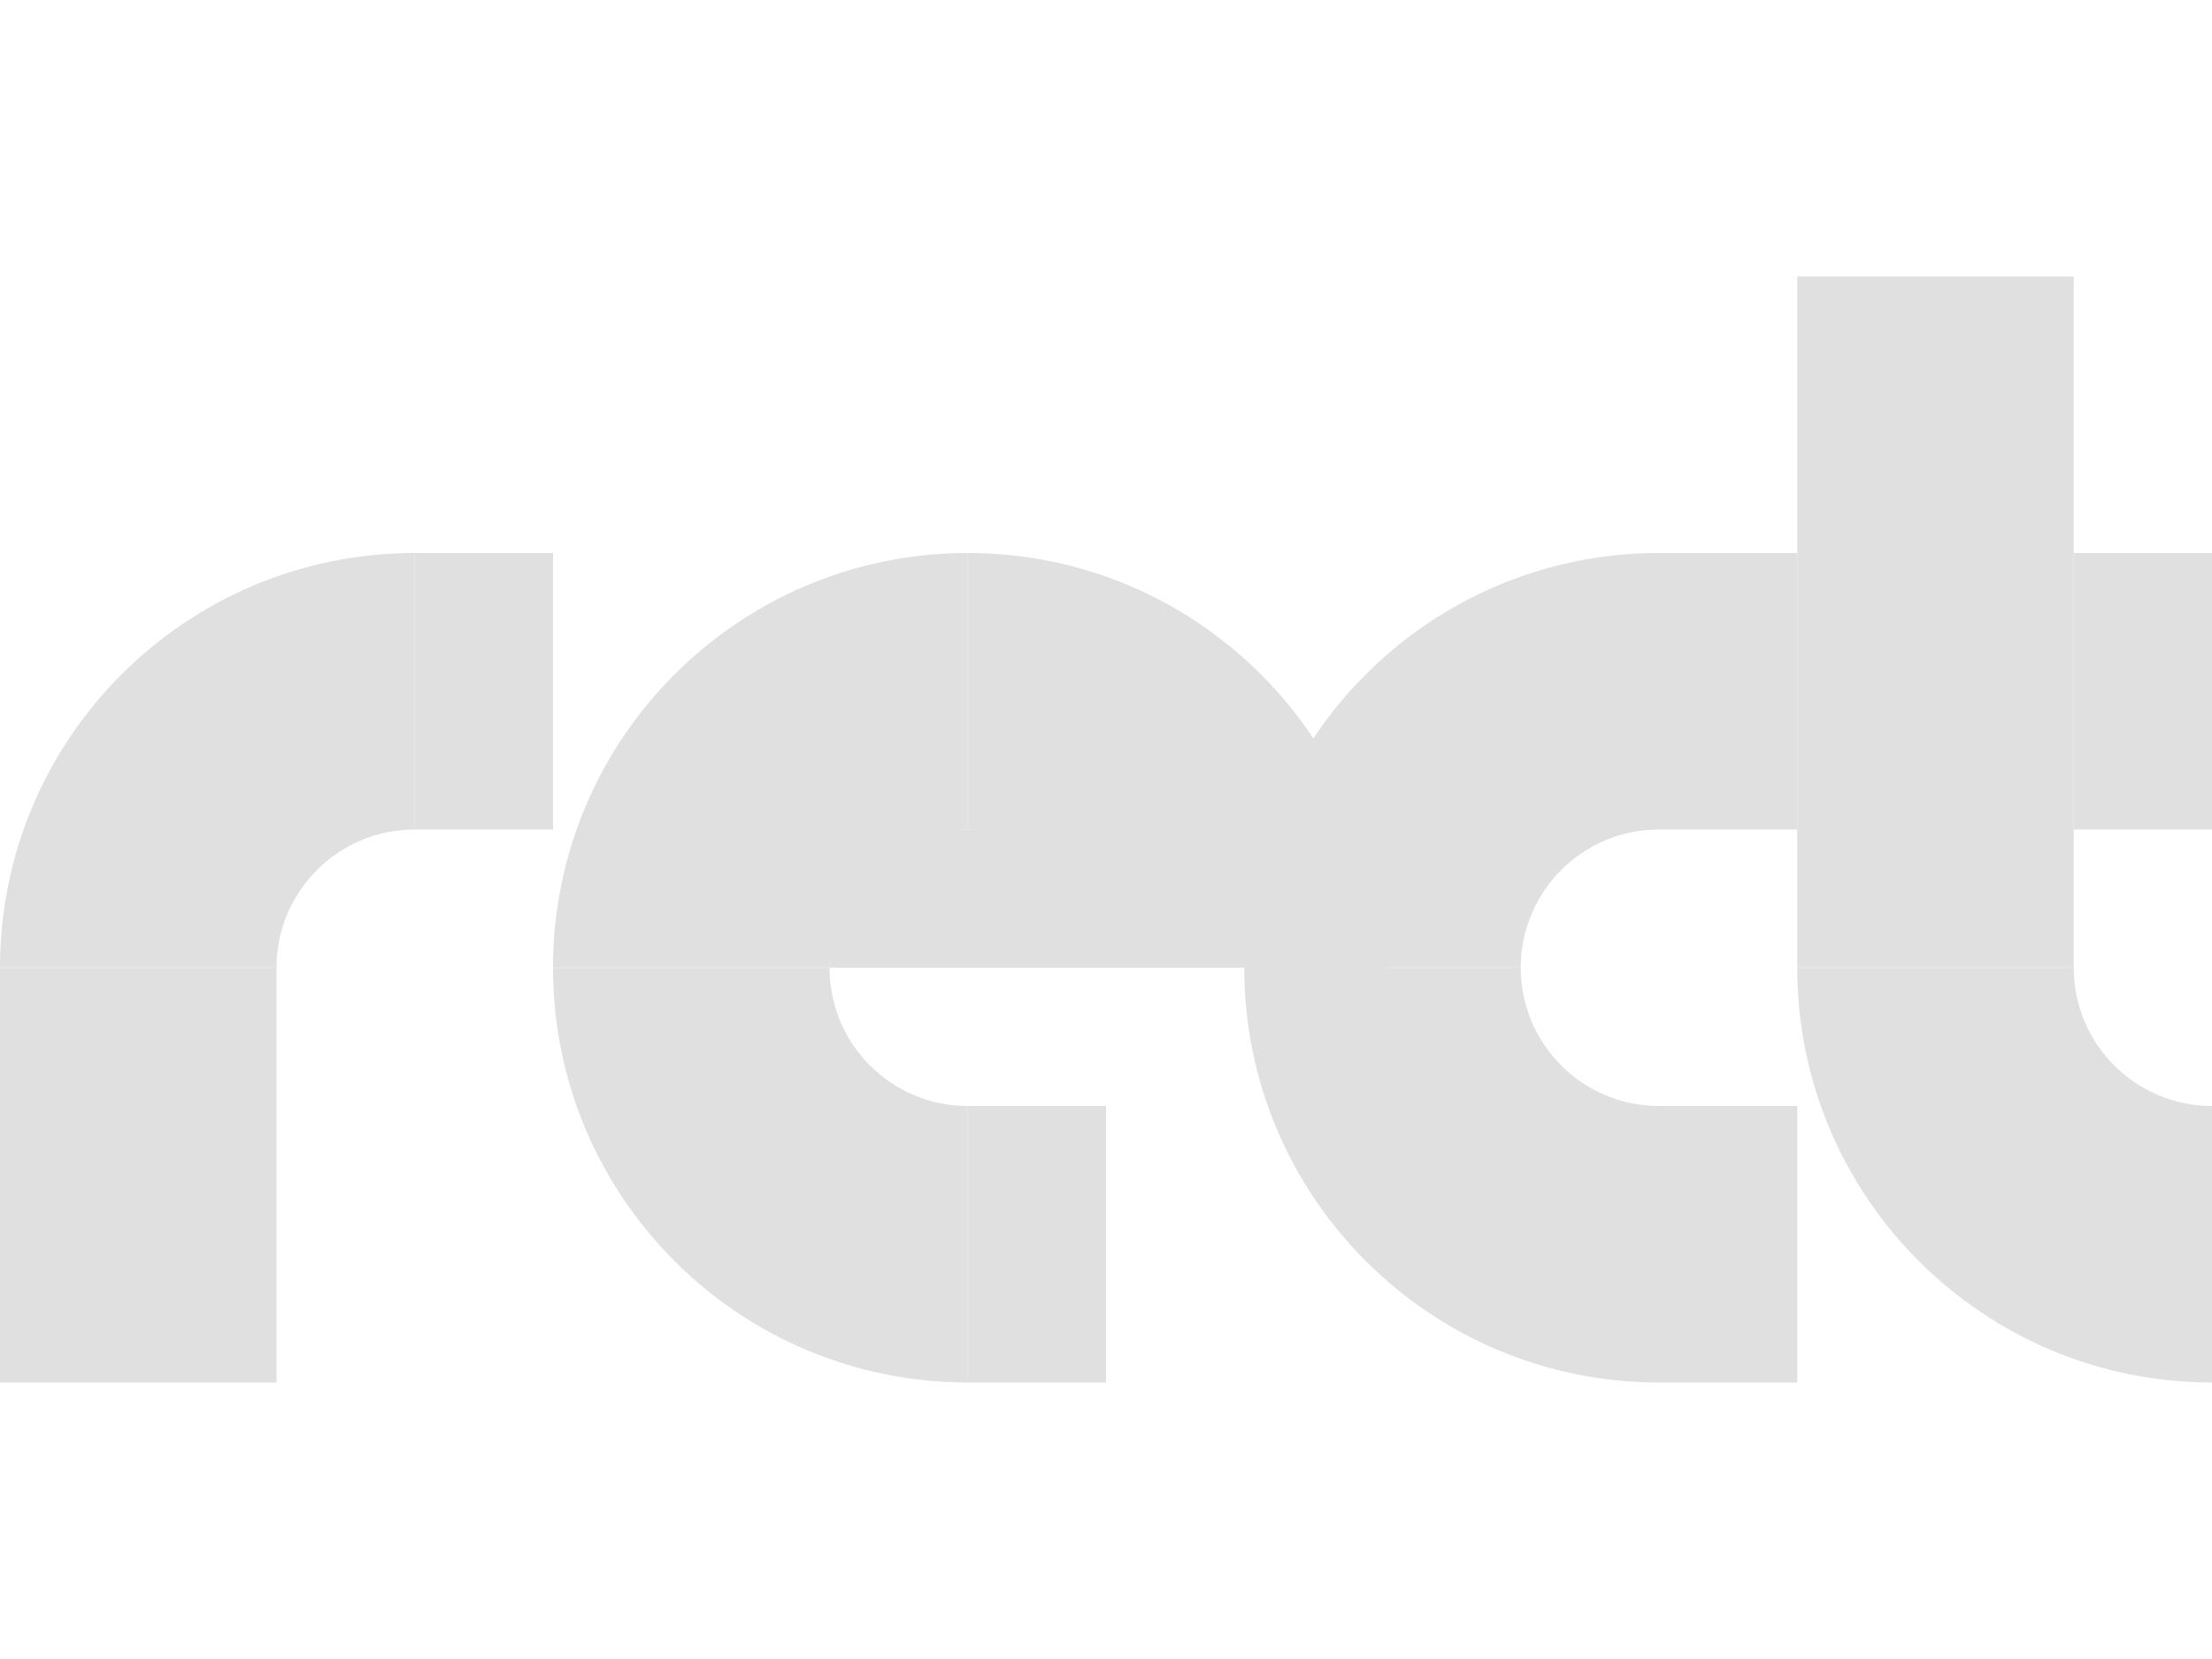
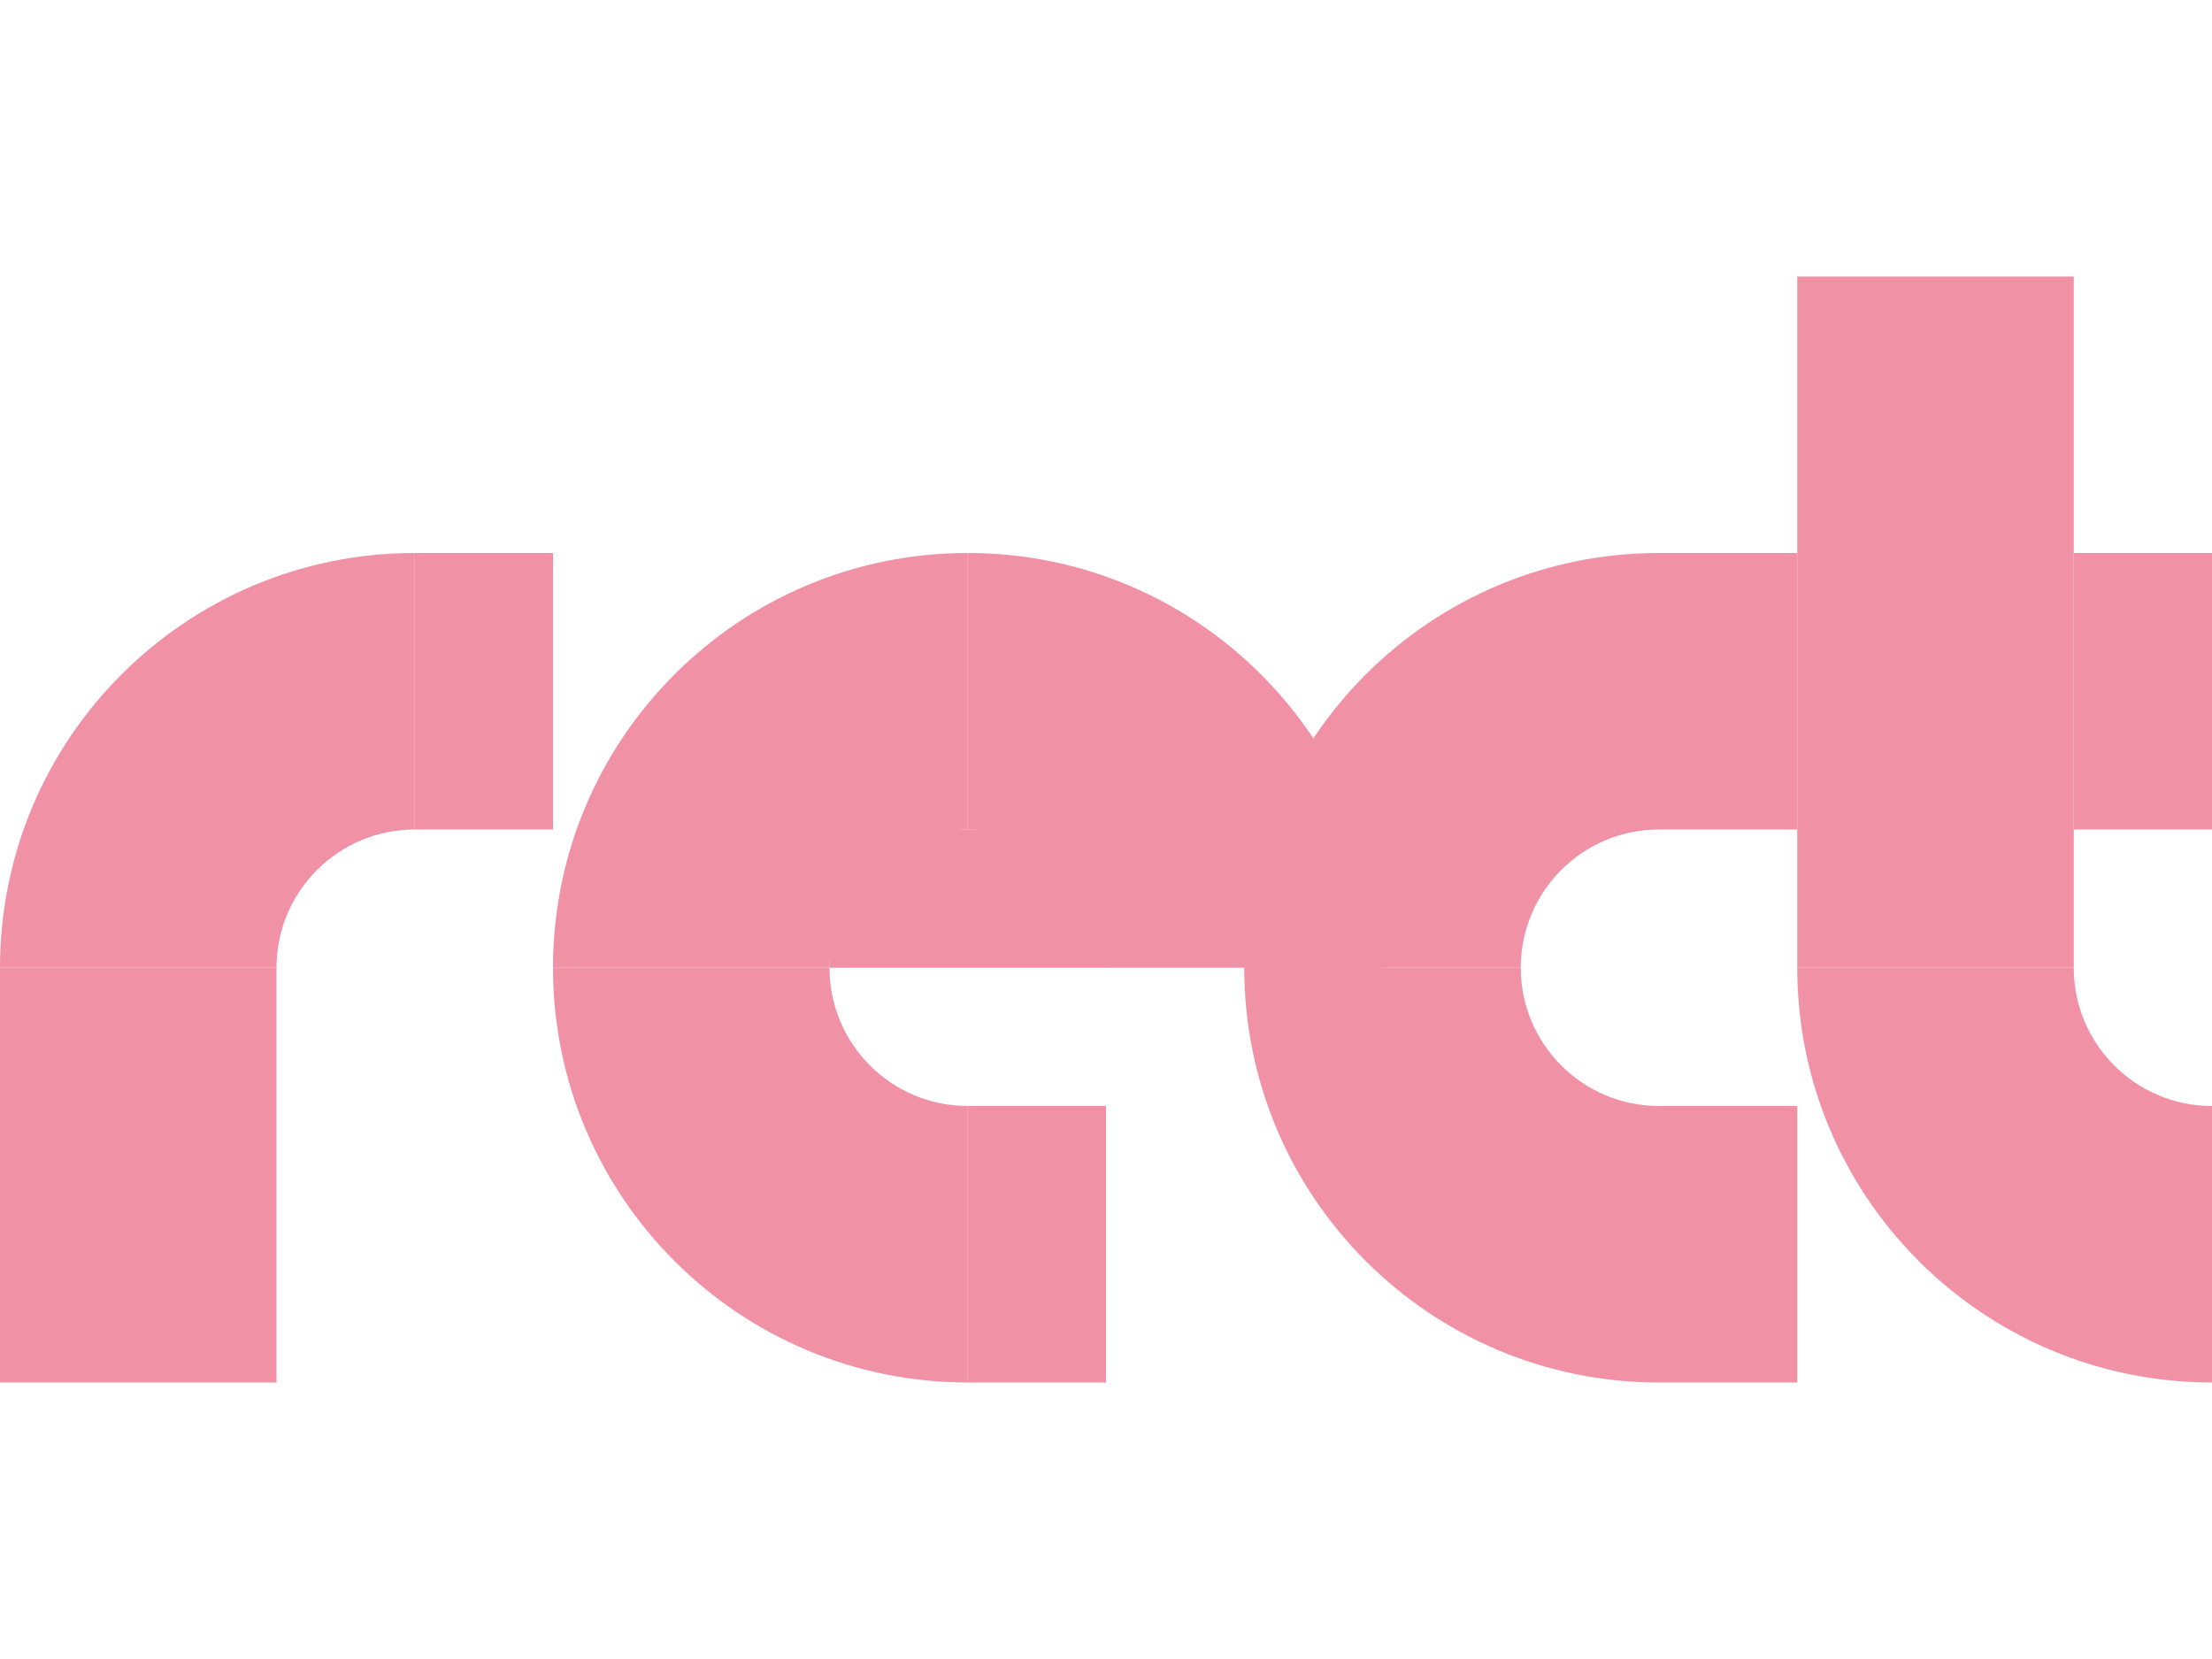
<svg xmlns="http://www.w3.org/2000/svg" width="16" height="12" viewBox="0 0 16 12" id="svg2" version="1.1">
  <defs id="defs4" />
  <g id="layer1" transform="translate(0,-1040.362)">
-     <rect y="1047.362" x="0" height="3" width="2" id="rect4601" style="fill:#e0e0e0;fill-opacity:1;stroke:none;stroke-width:2;stroke-linecap:butt;stroke-linejoin:round;stroke-miterlimit:4;stroke-dasharray:none;stroke-opacity:1" />
-     <path id="path4605" d="m 3,1044.362 a 3,3 0 0 0 -3,3 l 2,0 a 1,1 0 0 1 1,-1 l 0,-2 z" style="fill:#e0e0e0;fill-opacity:1;stroke:none;stroke-width:2;stroke-linecap:butt;stroke-linejoin:round;stroke-miterlimit:4;stroke-dasharray:none;stroke-opacity:1" />
-     <rect transform="scale(1,-1)" style="fill:#e0e0e0;fill-opacity:1;stroke:none;stroke-width:2;stroke-linecap:butt;stroke-linejoin:round;stroke-miterlimit:4;stroke-dasharray:none;stroke-opacity:1" id="rect4607" width="2" height="5" x="13" y="-1047.362" />
-     <rect transform="scale(1,-1)" y="-1046.362" x="15" height="2" width="1" id="rect4609" style="fill:#e0e0e0;fill-opacity:1;stroke:none;stroke-width:2;stroke-linecap:butt;stroke-linejoin:round;stroke-miterlimit:4;stroke-dasharray:none;stroke-opacity:1" />
-     <path style="fill:#e0e0e0;fill-opacity:1;stroke:none;stroke-width:2;stroke-linecap:butt;stroke-linejoin:round;stroke-miterlimit:4;stroke-dasharray:none;stroke-opacity:1" d="m 16,1050.362 a 3,3 0 0 1 -3,-3 l 2,0 a 1,1 0 0 0 1,1 l 0,2 z" id="path4611" />
-     <path style="fill:#e0e0e0;fill-opacity:1;stroke:none;stroke-width:2;stroke-linecap:butt;stroke-linejoin:round;stroke-miterlimit:4;stroke-dasharray:none;stroke-opacity:1" d="m 7,1044.362 a 3,3 0 0 0 -3,3 l 2,0 a 1,1 0 0 1 1,-1 l 0,-2 z" id="path4617" />
-     <rect style="fill:#e0e0e0;fill-opacity:1;stroke:none;stroke-width:2;stroke-linecap:butt;stroke-linejoin:round;stroke-miterlimit:4;stroke-dasharray:none;stroke-opacity:1" id="rect4619" width="1" height="2" x="7" y="-1050.362" transform="scale(1,-1)" />
-     <path id="path4621" d="m 7,1050.362 a 3,3 0 0 1 -3,-3 l 2,0 a 1,1 0 0 0 1,1 l 0,2 z" style="fill:#e0e0e0;fill-opacity:1;stroke:none;stroke-width:2;stroke-linecap:butt;stroke-linejoin:round;stroke-miterlimit:4;stroke-dasharray:none;stroke-opacity:1" />
-     <rect style="fill:#e0e0e0;fill-opacity:1;stroke:none;stroke-width:2;stroke-linecap:butt;stroke-linejoin:round;stroke-miterlimit:4;stroke-dasharray:none;stroke-opacity:1" id="rect4144" width="1" height="2" x="12" y="1044.362" />
-     <path id="path4146" d="m 12,1044.362 a 3,3 0 0 0 -3,3 l 2,0 a 1,1 0 0 1 1,-1 l 0,-2 z" style="fill:#e0e0e0;fill-opacity:1;stroke:none;stroke-width:2;stroke-linecap:butt;stroke-linejoin:round;stroke-miterlimit:4;stroke-dasharray:none;stroke-opacity:1" />
-     <rect transform="scale(1,-1)" y="-1050.362" x="12" height="2" width="1" id="rect4148" style="fill:#e0e0e0;fill-opacity:1;stroke:none;stroke-width:2;stroke-linecap:butt;stroke-linejoin:round;stroke-miterlimit:4;stroke-dasharray:none;stroke-opacity:1" />
-     <path style="fill:#e0e0e0;fill-opacity:1;stroke:none;stroke-width:2;stroke-linecap:butt;stroke-linejoin:round;stroke-miterlimit:4;stroke-dasharray:none;stroke-opacity:1" d="m 12,1050.362 a 3,3 0 0 1 -3,-3 l 2,0 a 1,1 0 0 0 1,1 l 0,2 z" id="path4150" />
-     <path id="path4152" d="m 7,1044.362 a 3,3 0 0 1 3,3 l -2,0 a 1,1 0 0 0 -1,-1 l 0,-2 z" style="fill:#e0e0e0;fill-opacity:1;stroke:none;stroke-width:2;stroke-linecap:butt;stroke-linejoin:round;stroke-miterlimit:4;stroke-dasharray:none;stroke-opacity:1" />
-     <rect style="fill:#e0e0e0;fill-opacity:1;stroke:none;stroke-width:2;stroke-linecap:butt;stroke-linejoin:round;stroke-miterlimit:4;stroke-dasharray:none;stroke-opacity:1" id="rect4154" width="2" height="1" x="6" y="1046.362" />
-     <rect style="fill:#e0e0e0;fill-opacity:1;stroke:none;stroke-width:2;stroke-linecap:butt;stroke-linejoin:round;stroke-miterlimit:4;stroke-dasharray:none;stroke-opacity:1" id="rect4156" width="1" height="2" x="3" y="-1046.362" transform="scale(1,-1)" />
+     <rect y="1047.362" x="0" height="3" width="2" id="rect4601" style="fill:#f191a5;fill-opacity:1;stroke:none;stroke-width:2;stroke-linecap:butt;stroke-linejoin:round;stroke-miterlimit:4;stroke-dasharray:none;stroke-opacity:1" />
+     <path id="path4605" d="m 3,1044.362 a 3,3 0 0 0 -3,3 l 2,0 a 1,1 0 0 1 1,-1 l 0,-2 z" style="fill:#f191a5;fill-opacity:1;stroke:none;stroke-width:2;stroke-linecap:butt;stroke-linejoin:round;stroke-miterlimit:4;stroke-dasharray:none;stroke-opacity:1" />
+     <rect transform="scale(1,-1)" style="fill:#f191a5;fill-opacity:1;stroke:none;stroke-width:2;stroke-linecap:butt;stroke-linejoin:round;stroke-miterlimit:4;stroke-dasharray:none;stroke-opacity:1" id="rect4607" width="2" height="5" x="13" y="-1047.362" />
+     <rect transform="scale(1,-1)" y="-1046.362" x="15" height="2" width="1" id="rect4609" style="fill:#f191a5;fill-opacity:1;stroke:none;stroke-width:2;stroke-linecap:butt;stroke-linejoin:round;stroke-miterlimit:4;stroke-dasharray:none;stroke-opacity:1" />
+     <path style="fill:#f191a5;fill-opacity:1;stroke:none;stroke-width:2;stroke-linecap:butt;stroke-linejoin:round;stroke-miterlimit:4;stroke-dasharray:none;stroke-opacity:1" d="m 16,1050.362 a 3,3 0 0 1 -3,-3 l 2,0 a 1,1 0 0 0 1,1 l 0,2 z" id="path4611" />
+     <path style="fill:#f191a5;fill-opacity:1;stroke:none;stroke-width:2;stroke-linecap:butt;stroke-linejoin:round;stroke-miterlimit:4;stroke-dasharray:none;stroke-opacity:1" d="m 7,1044.362 a 3,3 0 0 0 -3,3 l 2,0 a 1,1 0 0 1 1,-1 l 0,-2 z" id="path4617" />
+     <rect style="fill:#f191a5;fill-opacity:1;stroke:none;stroke-width:2;stroke-linecap:butt;stroke-linejoin:round;stroke-miterlimit:4;stroke-dasharray:none;stroke-opacity:1" id="rect4619" width="1" height="2" x="7" y="-1050.362" transform="scale(1,-1)" />
+     <path id="path4621" d="m 7,1050.362 a 3,3 0 0 1 -3,-3 l 2,0 a 1,1 0 0 0 1,1 l 0,2 z" style="fill:#f191a5;fill-opacity:1;stroke:none;stroke-width:2;stroke-linecap:butt;stroke-linejoin:round;stroke-miterlimit:4;stroke-dasharray:none;stroke-opacity:1" />
+     <rect style="fill:#f191a5;fill-opacity:1;stroke:none;stroke-width:2;stroke-linecap:butt;stroke-linejoin:round;stroke-miterlimit:4;stroke-dasharray:none;stroke-opacity:1" id="rect4144" width="1" height="2" x="12" y="1044.362" />
+     <path id="path4146" d="m 12,1044.362 a 3,3 0 0 0 -3,3 l 2,0 a 1,1 0 0 1 1,-1 l 0,-2 z" style="fill:#f191a5;fill-opacity:1;stroke:none;stroke-width:2;stroke-linecap:butt;stroke-linejoin:round;stroke-miterlimit:4;stroke-dasharray:none;stroke-opacity:1" />
+     <rect transform="scale(1,-1)" y="-1050.362" x="12" height="2" width="1" id="rect4148" style="fill:#f191a5;fill-opacity:1;stroke:none;stroke-width:2;stroke-linecap:butt;stroke-linejoin:round;stroke-miterlimit:4;stroke-dasharray:none;stroke-opacity:1" />
+     <path style="fill:#f191a5;fill-opacity:1;stroke:none;stroke-width:2;stroke-linecap:butt;stroke-linejoin:round;stroke-miterlimit:4;stroke-dasharray:none;stroke-opacity:1" d="m 12,1050.362 a 3,3 0 0 1 -3,-3 l 2,0 a 1,1 0 0 0 1,1 l 0,2 z" id="path4150" />
+     <path id="path4152" d="m 7,1044.362 a 3,3 0 0 1 3,3 l -2,0 a 1,1 0 0 0 -1,-1 l 0,-2 z" style="fill:#f191a5;fill-opacity:1;stroke:none;stroke-width:2;stroke-linecap:butt;stroke-linejoin:round;stroke-miterlimit:4;stroke-dasharray:none;stroke-opacity:1" />
+     <rect style="fill:#f191a5;fill-opacity:1;stroke:none;stroke-width:2;stroke-linecap:butt;stroke-linejoin:round;stroke-miterlimit:4;stroke-dasharray:none;stroke-opacity:1" id="rect4154" width="2" height="1" x="6" y="1046.362" />
+     <rect style="fill:#f191a5;fill-opacity:1;stroke:none;stroke-width:2;stroke-linecap:butt;stroke-linejoin:round;stroke-miterlimit:4;stroke-dasharray:none;stroke-opacity:1" id="rect4156" width="1" height="2" x="3" y="-1046.362" transform="scale(1,-1)" />
  </g>
</svg>
